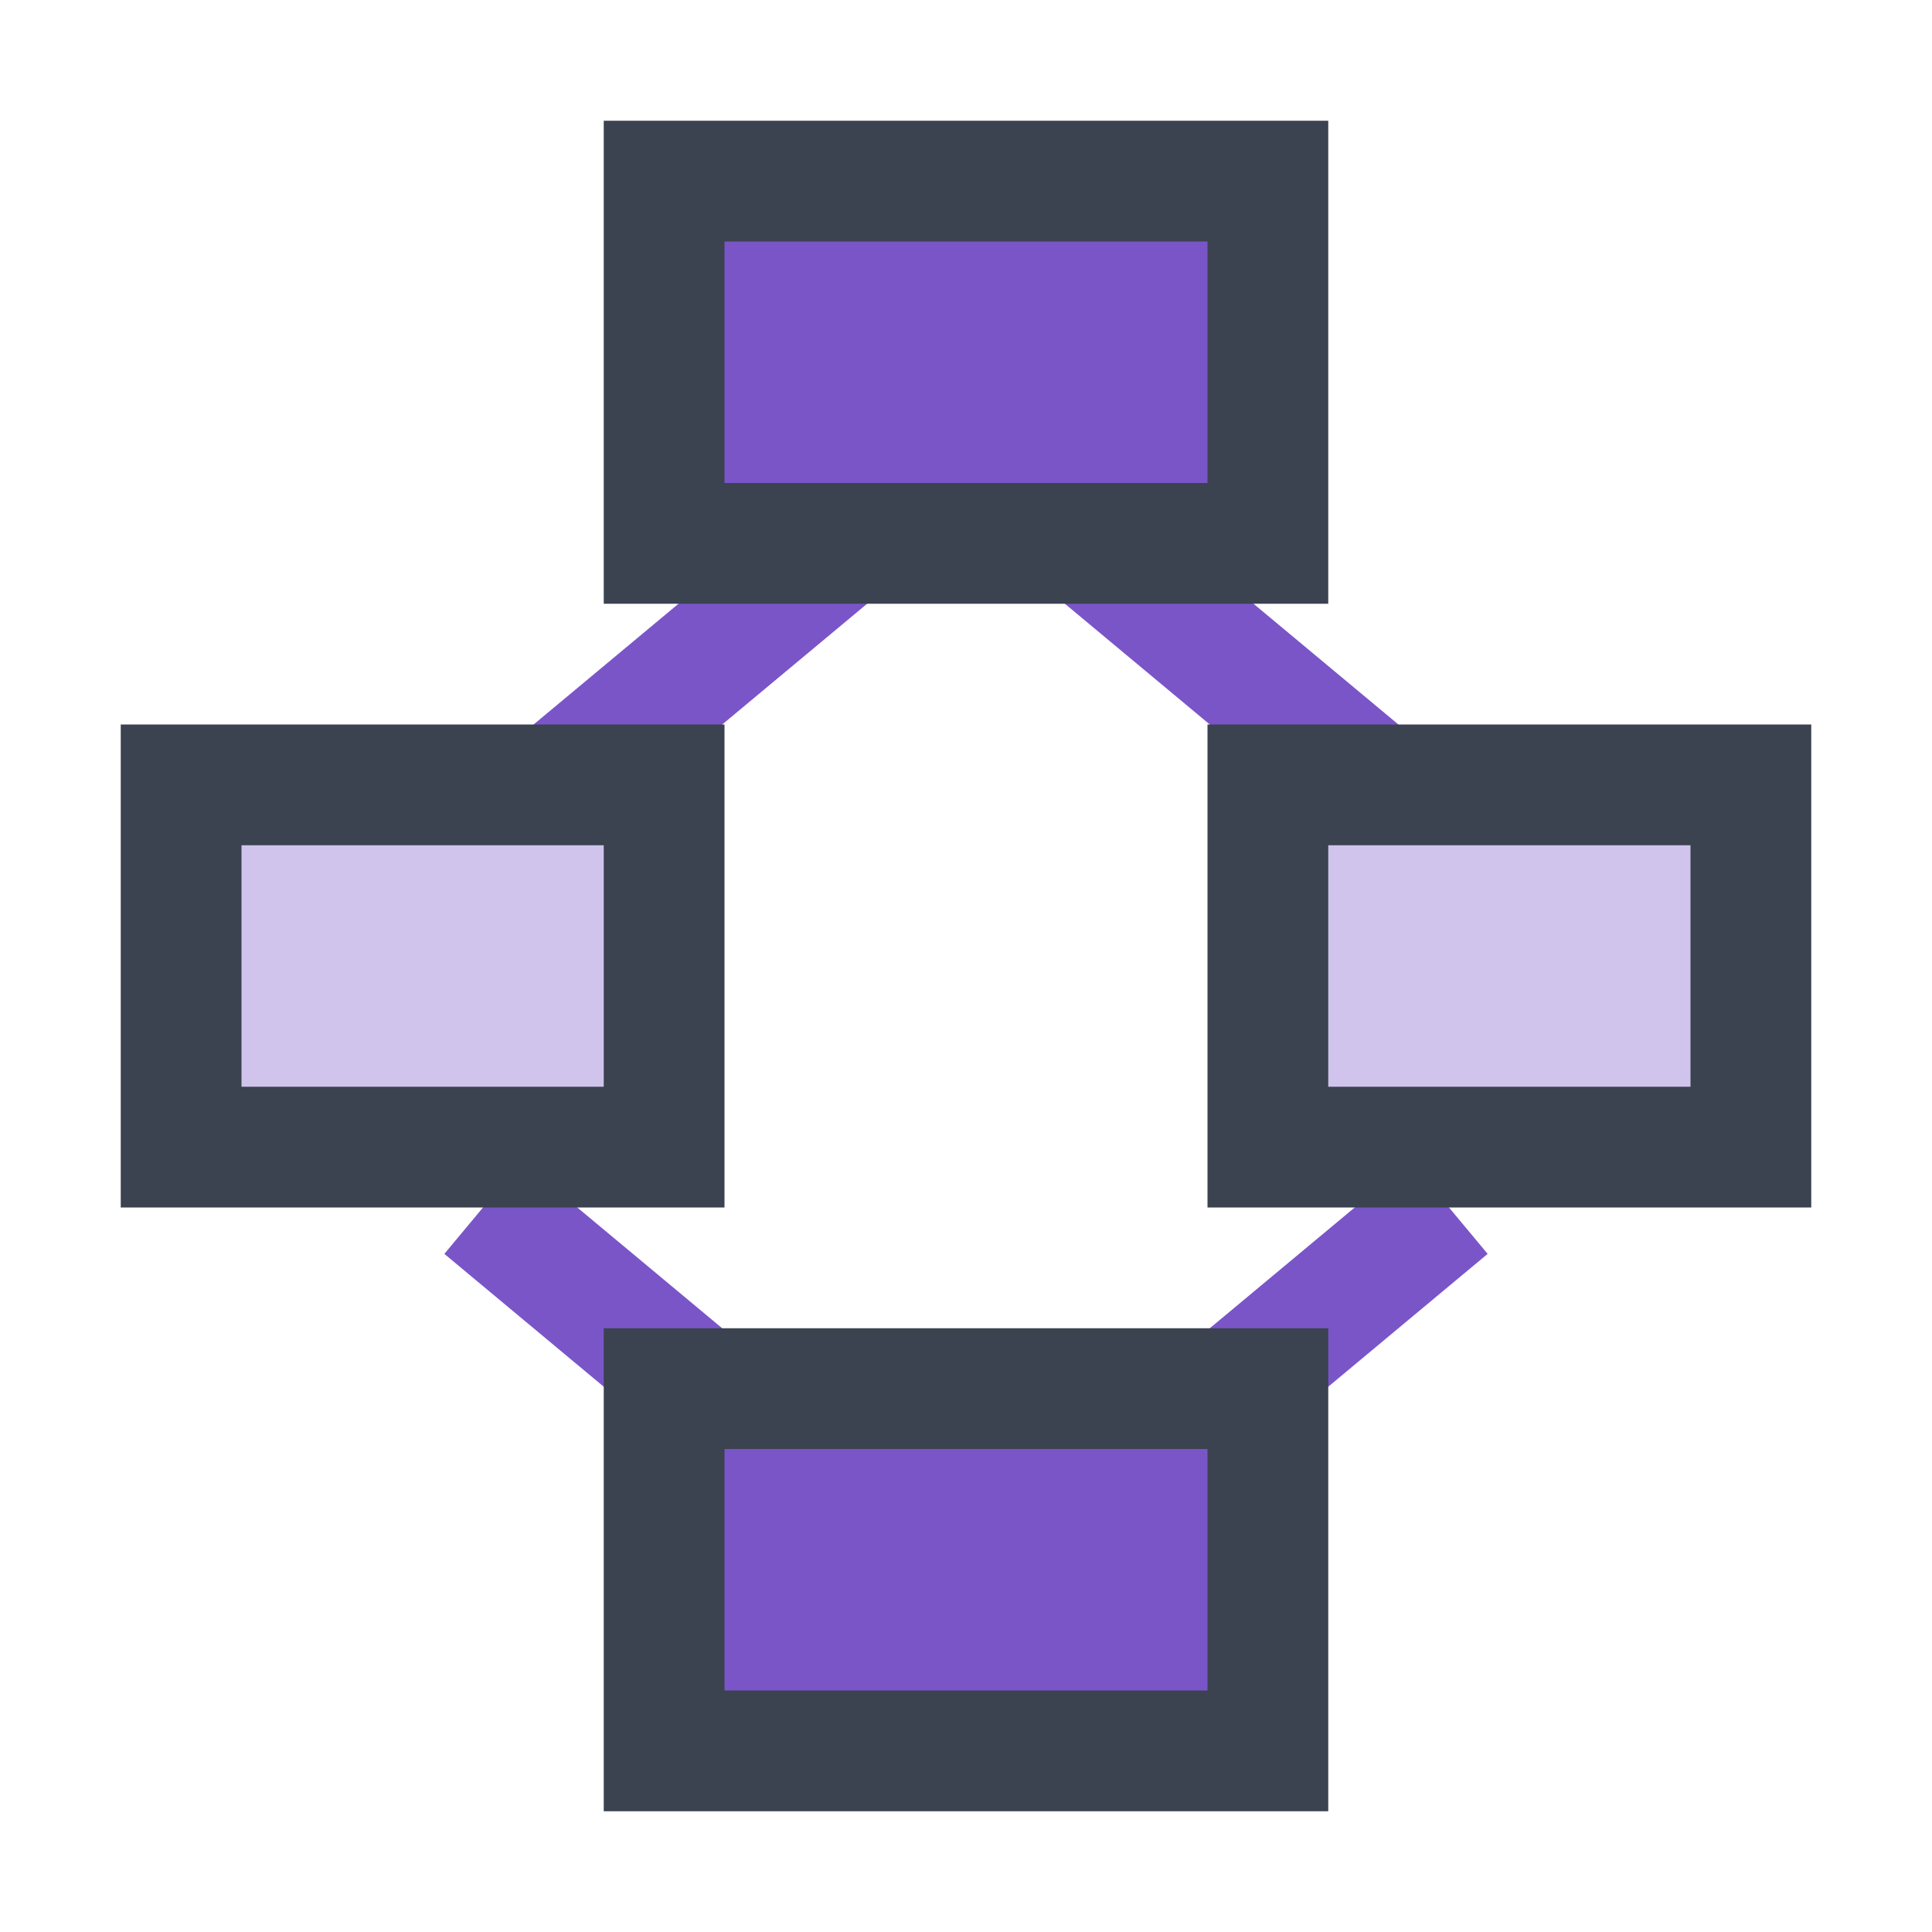
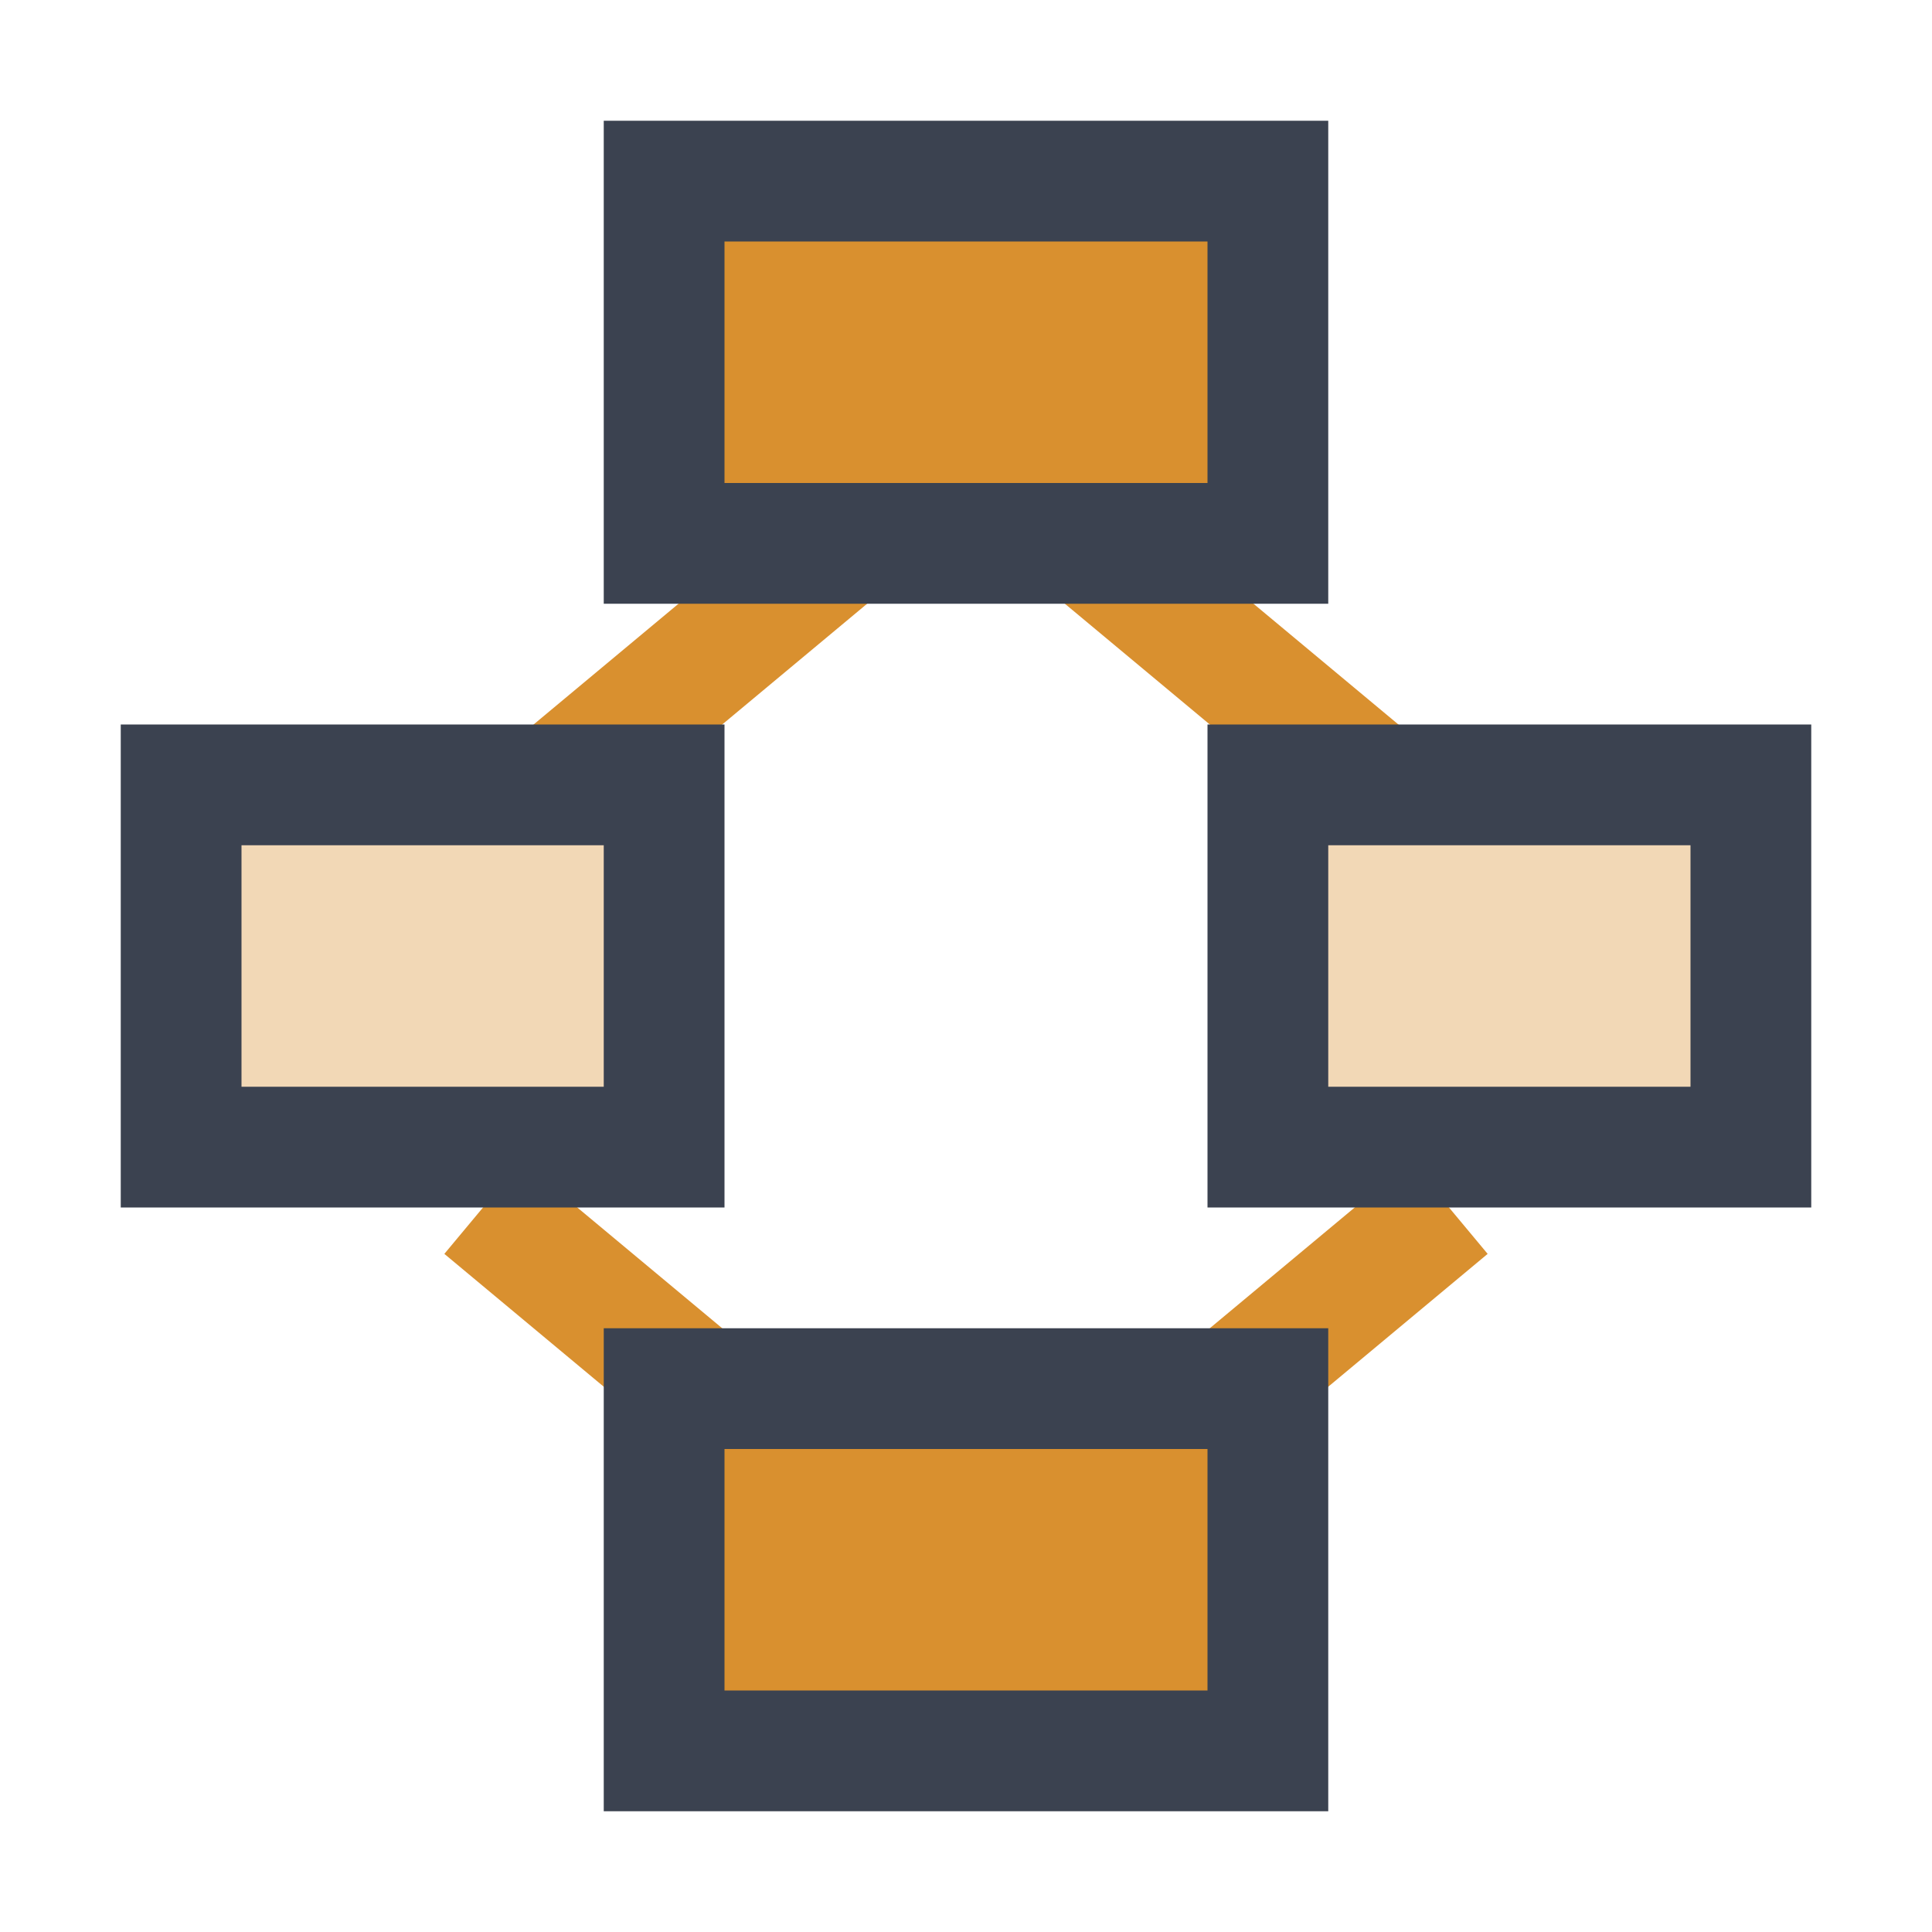
<svg xmlns="http://www.w3.org/2000/svg" width="16" height="16" viewBox="0 0 16 16">
-   <path d="M7 4.5L4 7M9 4.5L12 7M4 10l3 2.5M12 10l-3 2.5" fill="none" stroke="#7A55C8" />
-   <path d="M5.5 1.5h5v3h-5zM5.5 11.5h5v3h-5z" fill="#7A55C8" stroke="#3B4250" />
-   <path d="M1.5 6.5h4v3h-4zM10.5 6.5h4v3h-4z" fill="#D0C4EC" stroke="#3B4250" />
+   <path d="M7 4.5L4 7M9 4.5L12 7M4 10l3 2.5M12 10l-3 2.5" fill="none" stroke="#D9902F" />
+   <path d="M5.5 1.5h5v3h-5zM5.5 11.5h5v3h-5z" fill="#D9902F" stroke="#3B4250" />
+   <path d="M1.5 6.5h4v3h-4zM10.5 6.5h4v3h-4z" fill="#F2D8B6" stroke="#3B4250" />
</svg>
